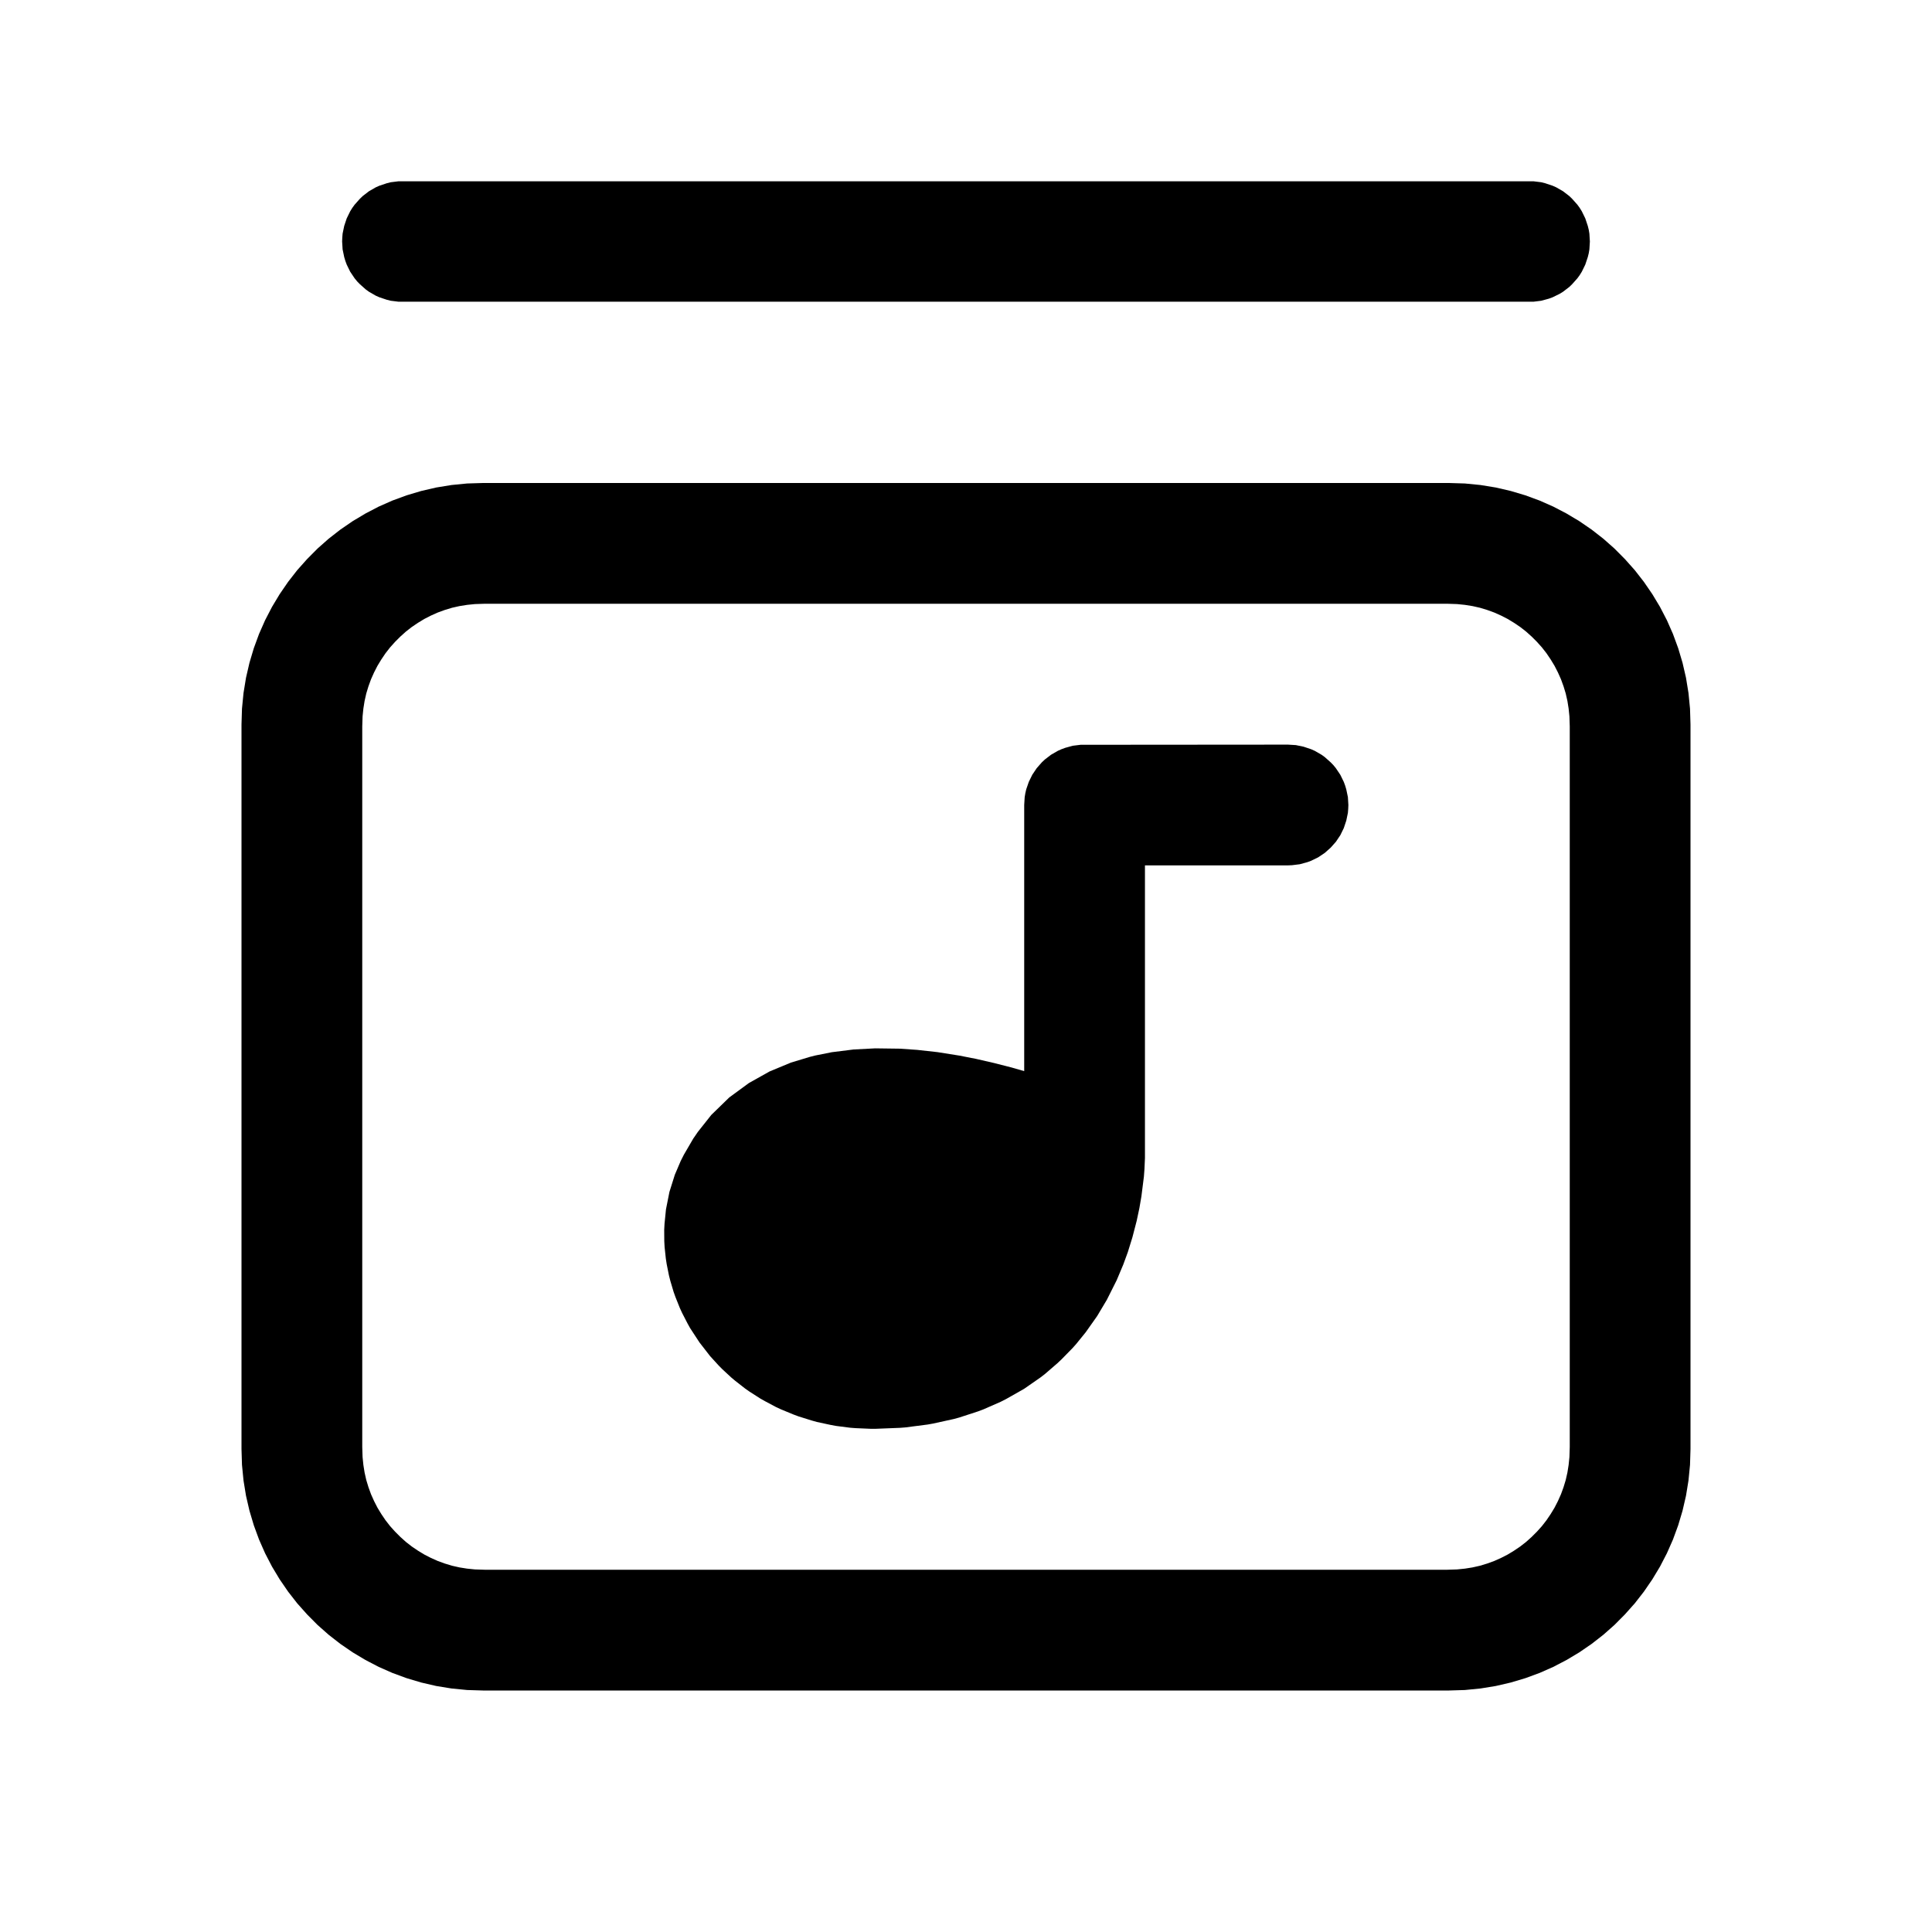
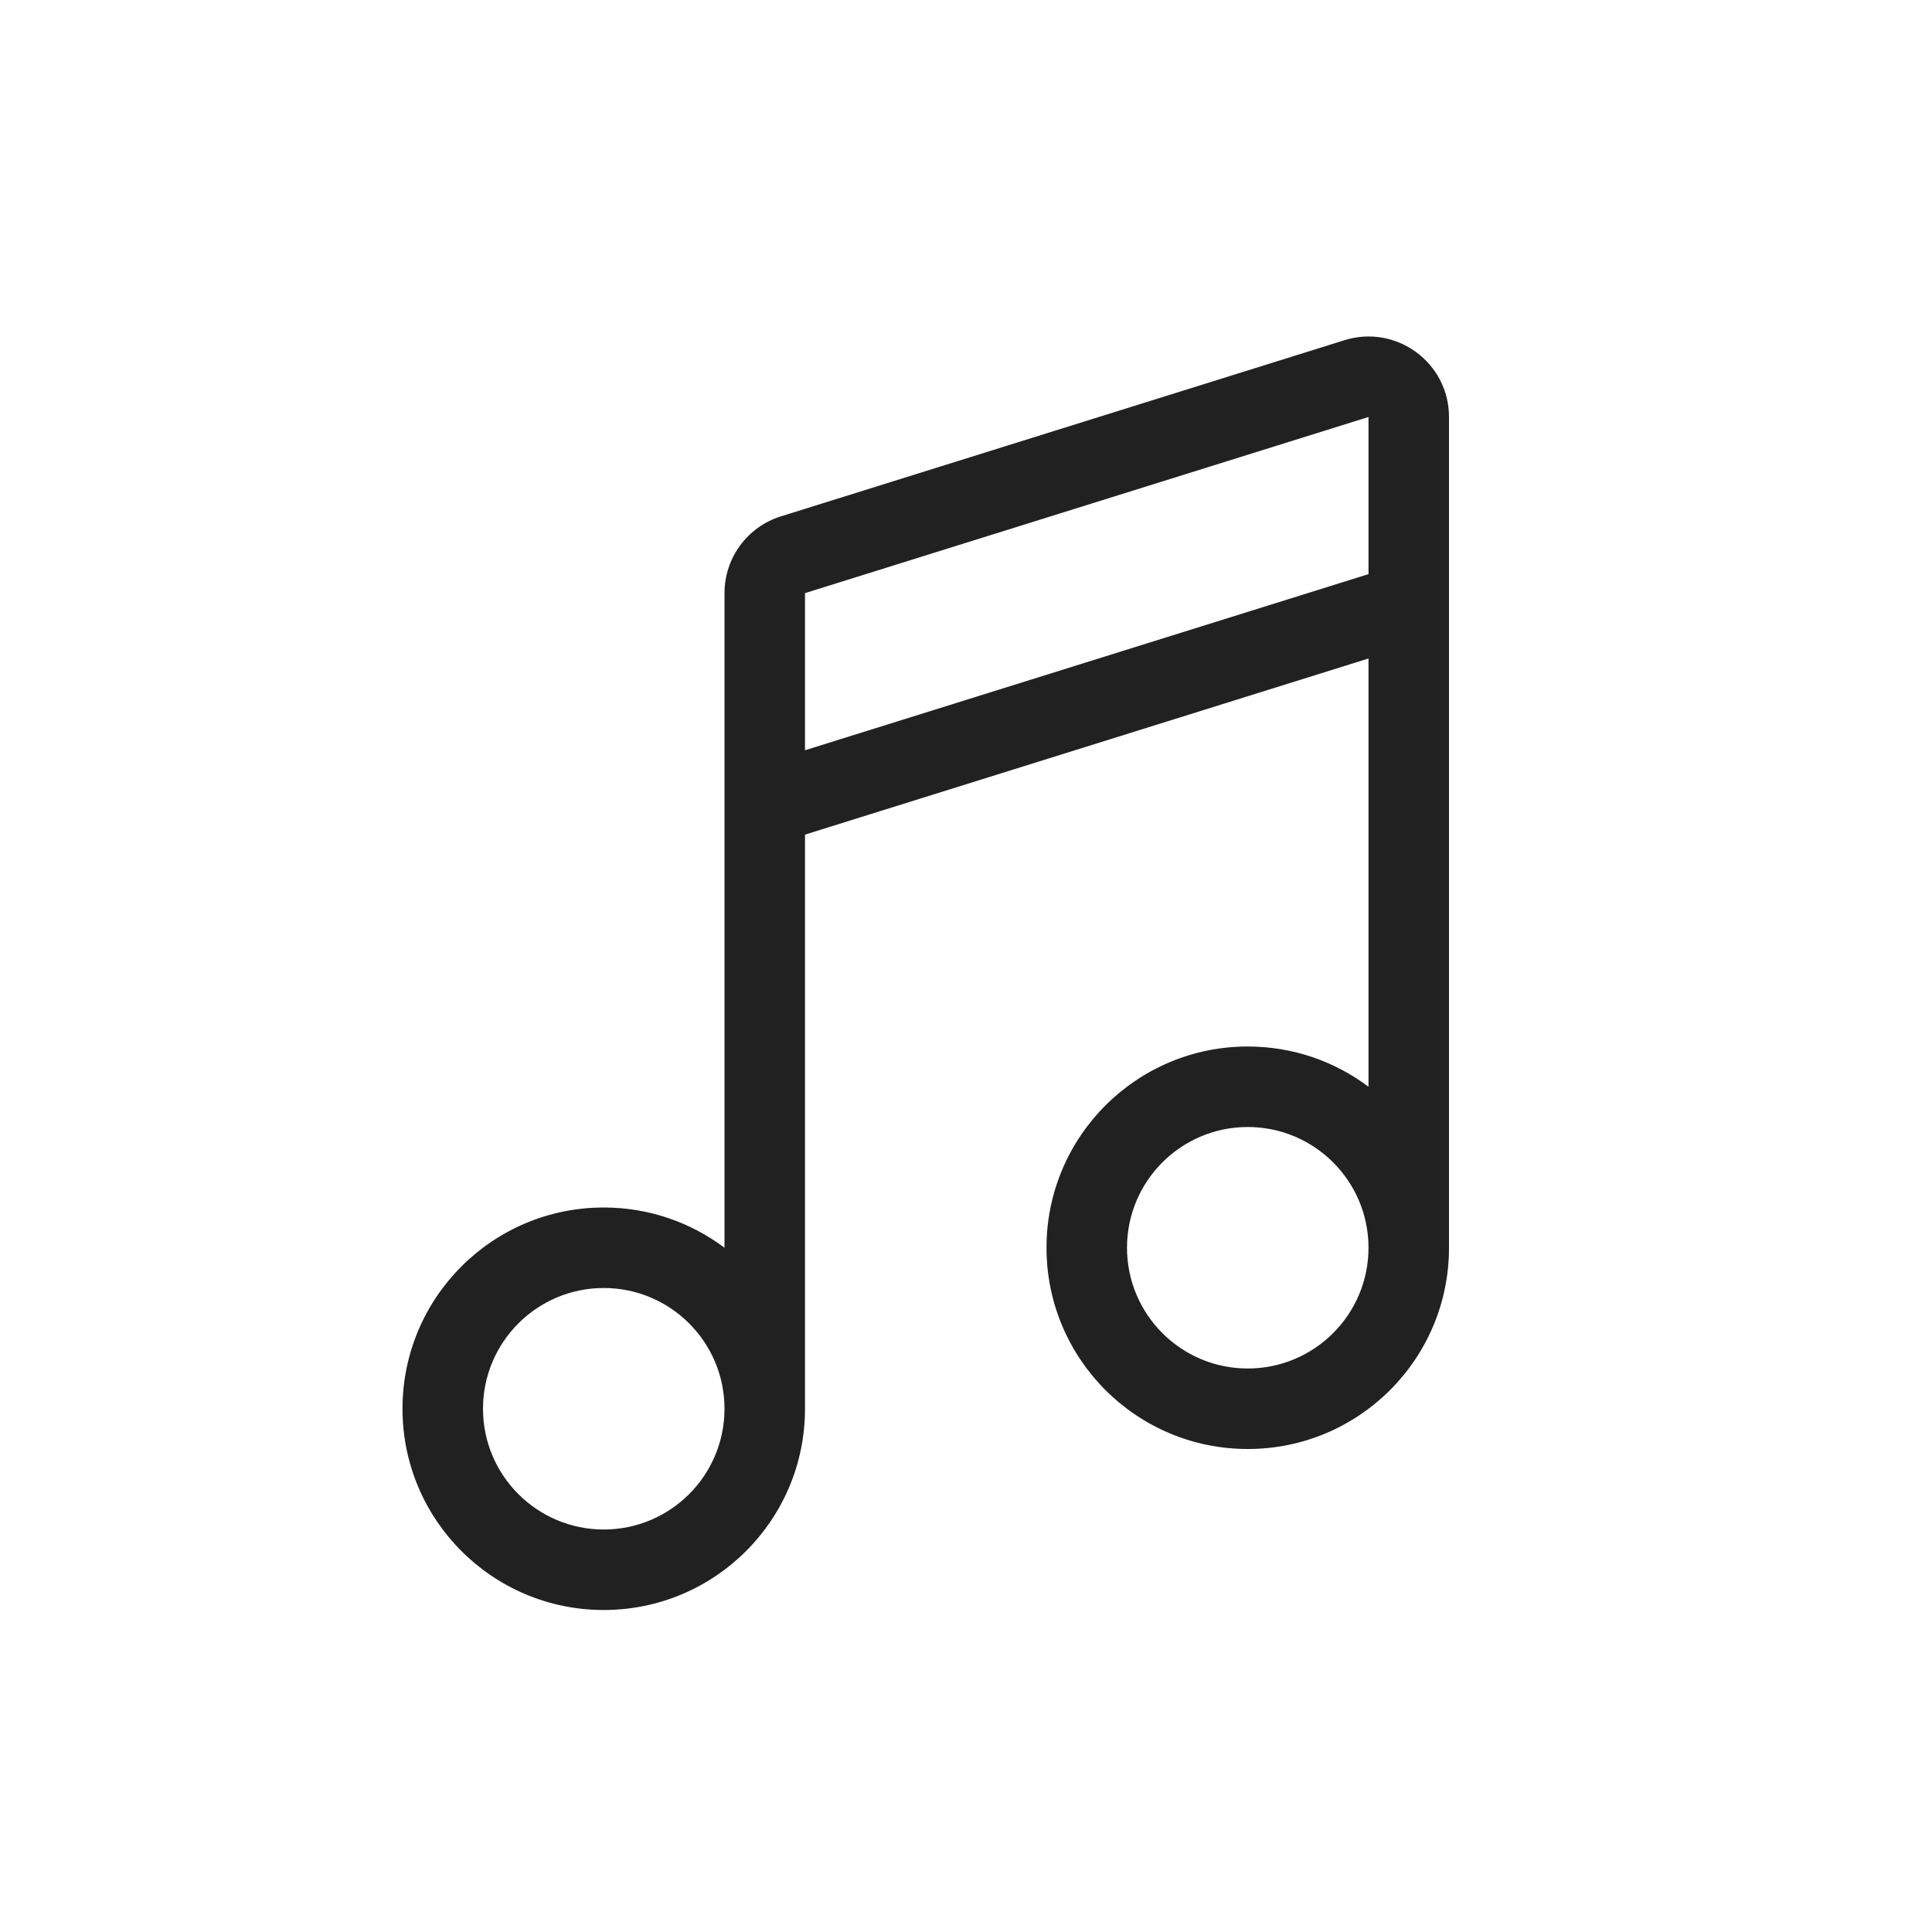
- <svg xmlns="http://www.w3.org/2000/svg" width="24" height="24" viewBox="0 0 24 24">
-   <path d="M4.951 3.748L19.049 3.748L19.146 3.736L19.241 3.71L19.287 3.693L19.375 3.65L19.417 3.624L19.495 3.564L19.53 3.53L19.595 3.457L19.624 3.417L19.65 3.375L19.693 3.287L19.724 3.194L19.736 3.146L19.744 3.098L19.75 3L19.744 2.902L19.736 2.854L19.724 2.806L19.693 2.713L19.65 2.625L19.624 2.583L19.595 2.543L19.53 2.47L19.495 2.436L19.417 2.376L19.332 2.327L19.287 2.307L19.194 2.276L19.146 2.264L19.049 2.252L4.951 2.252L4.854 2.264L4.806 2.276L4.713 2.307L4.668 2.327L4.583 2.376L4.505 2.436L4.47 2.47L4.405 2.543L4.376 2.583L4.35 2.625L4.307 2.713L4.276 2.806L4.256 2.902L4.252 2.951L4.25 3L4.256 3.098L4.276 3.194L4.29 3.241L4.307 3.287L4.35 3.375L4.405 3.457L4.436 3.495L4.47 3.53L4.543 3.595L4.583 3.624L4.668 3.673L4.713 3.693L4.806 3.724L4.854 3.736ZM16 9.25L13.424 9.252L13.326 9.264L13.232 9.29L13.186 9.307L13.141 9.327L13.056 9.376L12.978 9.436L12.942 9.47L12.878 9.543L12.823 9.625L12.78 9.713L12.748 9.806L12.737 9.854L12.729 9.902L12.723 10L12.723 13.306L12.567 13.261L12.352 13.206L12.126 13.154L11.917 13.113L11.646 13.07L11.394 13.042L11.175 13.027L10.872 13.023L10.604 13.037L10.332 13.071L10.127 13.112L10.06 13.129L9.825 13.2L9.56 13.31L9.303 13.454L9.059 13.633L8.836 13.85L8.669 14.061L8.612 14.144L8.496 14.343L8.456 14.422L8.383 14.593L8.316 14.806L8.273 15.023L8.255 15.202L8.251 15.277L8.252 15.419L8.256 15.492L8.271 15.633L8.282 15.704L8.31 15.844L8.327 15.911L8.368 16.049L8.391 16.113L8.445 16.248L8.473 16.309L8.54 16.439L8.572 16.497L8.689 16.676L8.821 16.846L8.923 16.958L8.969 17.005L9.082 17.11L9.132 17.152L9.255 17.248L9.309 17.286L9.443 17.372L9.501 17.405L9.644 17.481L9.705 17.509L9.858 17.572L9.92 17.595L10.083 17.646L10.147 17.664L10.319 17.701L10.383 17.713L10.563 17.736L10.628 17.741L10.816 17.749L10.878 17.749L11.181 17.737L11.245 17.732L11.524 17.696L11.591 17.684L11.846 17.628L11.916 17.609L12.149 17.533L12.218 17.507L12.43 17.414L12.497 17.38L12.721 17.253L12.924 17.112L12.981 17.068L13.135 16.935L13.185 16.888L13.323 16.747L13.366 16.699L13.487 16.55L13.629 16.349L13.75 16.146L13.872 15.903L13.954 15.708L14.01 15.555L14.067 15.371L14.12 15.167L14.154 15.007L14.179 14.861L14.21 14.616L14.217 14.521L14.223 14.385L14.223 10.75L16 10.75L16.049 10.748L16.146 10.736L16.241 10.71L16.287 10.693L16.375 10.65L16.457 10.595L16.53 10.53L16.595 10.457L16.65 10.375L16.693 10.287L16.724 10.194L16.744 10.098L16.748 10.049L16.75 10L16.744 9.902L16.724 9.806L16.71 9.759L16.693 9.713L16.65 9.625L16.595 9.543L16.564 9.505L16.53 9.47L16.457 9.405L16.417 9.376L16.332 9.327L16.287 9.307L16.194 9.276L16.098 9.256ZM3 9L3 18L3.006 18.197L3.025 18.391L3.056 18.581L3.099 18.767L3.153 18.948L3.218 19.125L3.293 19.295L3.379 19.461L3.474 19.619L3.579 19.772L3.692 19.917L3.815 20.055L3.945 20.186L4.083 20.308L4.228 20.421L4.381 20.526L4.54 20.621L4.705 20.707L4.875 20.782L5.052 20.847L5.233 20.901L5.419 20.944L5.609 20.975L5.803 20.994L6 21L18 21L18.197 20.994L18.391 20.975L18.581 20.944L18.767 20.901L18.948 20.847L19.125 20.782L19.295 20.707L19.46 20.621L19.619 20.526L19.772 20.421L19.917 20.308L20.055 20.186L20.185 20.055L20.308 19.917L20.421 19.772L20.526 19.619L20.621 19.461L20.707 19.295L20.782 19.125L20.847 18.948L20.901 18.767L20.944 18.581L20.975 18.391L20.994 18.197L21 18L21 9L20.994 8.803L20.975 8.609L20.944 8.419L20.901 8.233L20.847 8.052L20.782 7.875L20.707 7.705L20.621 7.539L20.526 7.381L20.421 7.228L20.308 7.083L20.185 6.945L20.055 6.814L19.917 6.692L19.772 6.579L19.619 6.474L19.46 6.379L19.295 6.293L19.125 6.218L18.948 6.153L18.767 6.099L18.581 6.056L18.391 6.025L18.197 6.006L18 6L6 6L5.803 6.006L5.609 6.025L5.419 6.056L5.233 6.099L5.052 6.153L4.875 6.218L4.705 6.293L4.54 6.379L4.381 6.474L4.228 6.579L4.083 6.692L3.945 6.814L3.815 6.945L3.692 7.083L3.579 7.228L3.474 7.381L3.379 7.539L3.293 7.705L3.218 7.875L3.153 8.052L3.099 8.233L3.056 8.419L3.025 8.609L3.006 8.803ZM6.024 19.5L5.9 19.496L5.802 19.486L5.708 19.471L5.615 19.45L5.526 19.423L5.438 19.391L5.353 19.353L5.271 19.311L5.192 19.263L5.115 19.211L5.042 19.154L4.973 19.092L4.908 19.027L4.846 18.958L4.789 18.885L4.737 18.808L4.689 18.729L4.647 18.647L4.609 18.562L4.577 18.474L4.55 18.385L4.529 18.292L4.514 18.198L4.504 18.1L4.5 17.976L4.5 9.024L4.504 8.9L4.514 8.802L4.529 8.708L4.55 8.615L4.577 8.526L4.609 8.438L4.647 8.353L4.689 8.271L4.737 8.192L4.789 8.115L4.846 8.042L4.908 7.973L4.973 7.908L5.042 7.846L5.115 7.789L5.192 7.737L5.271 7.689L5.353 7.647L5.438 7.609L5.526 7.577L5.615 7.55L5.708 7.529L5.802 7.514L5.9 7.504L6.024 7.5L17.976 7.5L18.1 7.504L18.198 7.514L18.292 7.529L18.385 7.55L18.474 7.577L18.562 7.609L18.647 7.647L18.729 7.689L18.808 7.737L18.885 7.789L18.958 7.846L19.027 7.908L19.092 7.973L19.154 8.042L19.211 8.115L19.263 8.192L19.311 8.271L19.353 8.353L19.391 8.438L19.423 8.526L19.45 8.615L19.471 8.708L19.486 8.802L19.496 8.9L19.5 9.024L19.5 17.976L19.496 18.1L19.486 18.198L19.471 18.292L19.45 18.385L19.423 18.474L19.391 18.562L19.353 18.647L19.311 18.729L19.263 18.808L19.211 18.885L19.154 18.958L19.092 19.027L19.027 19.092L18.958 19.154L18.885 19.211L18.808 19.263L18.729 19.311L18.647 19.353L18.562 19.391L18.474 19.423L18.385 19.45L18.292 19.471L18.198 19.486L18.1 19.496L17.976 19.5Z" fill="black" />
+ <svg xmlns="http://www.w3.org/2000/svg" id="svg4" width="24" height="24" fill="none" version="1.1" viewBox="0 0 24 24">
+   <path id="path2" d="m16.702 4.226c0.644-0.201 1.298 0.28 1.298 0.954v10.32c0 1.381-1.119 2.5-2.5 2.5s-2.5-1.119-2.5-2.5 1.119-2.5 2.5-2.5c0.563 0 1.082 0.186 1.5 0.5v-5.32l-7 2.188v7.132c0 1.381-1.119 2.5-2.5 2.5s-2.5-1.119-2.5-2.5 1.119-2.5 2.5-2.5c0.563 0 1.082 0.186 1.5 0.5v-8.132c0-0.437 0.284-0.824 0.702-0.954zm-6.702 5.094 7-2.188v-1.952l-7 2.188zm-2.5 6.68c-0.828 0-1.5 0.672-1.5 1.5s0.672 1.5 1.5 1.5 1.5-0.672 1.5-1.5-0.672-1.5-1.5-1.5zm6.5-0.5c0 0.828 0.672 1.5 1.5 1.5s1.5-0.672 1.5-1.5-0.672-1.5-1.5-1.5-1.5 0.672-1.5 1.5z" fill="#212121" />
</svg>
